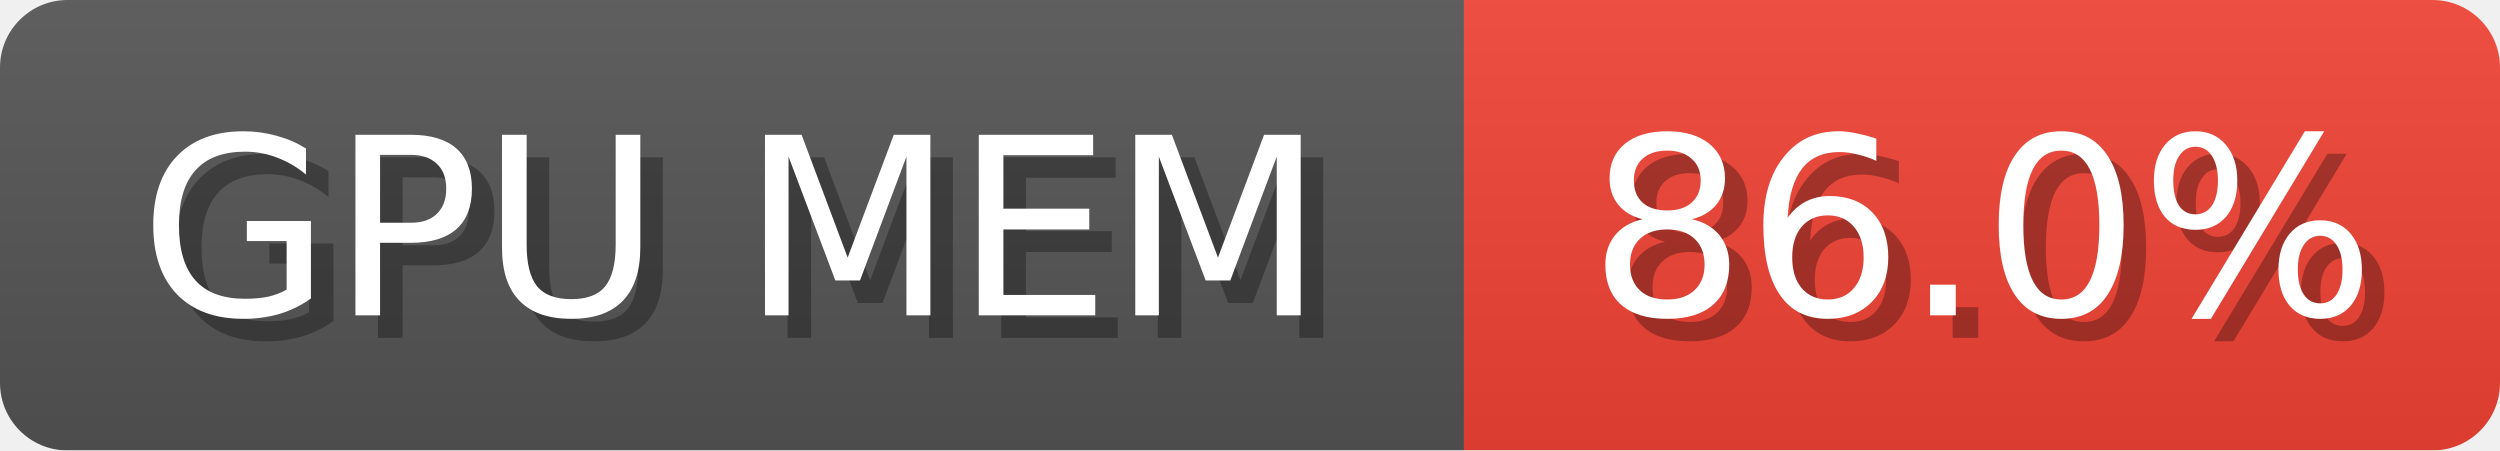
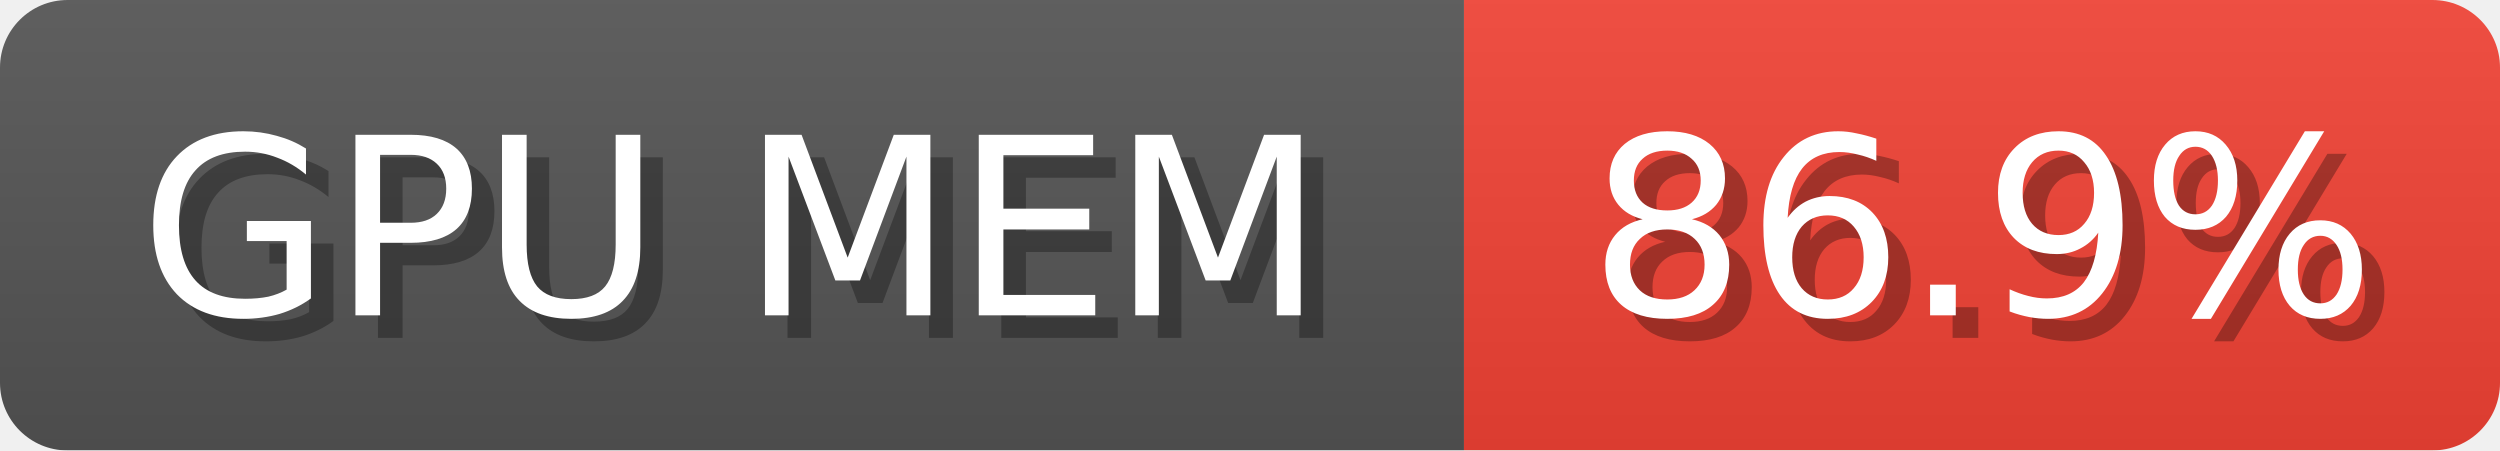
<svg xmlns="http://www.w3.org/2000/svg" width="111" height="20">
  <linearGradient id="b" x2="0" y2="100%">
    <stop offset="0" stop-color="#bbb" stop-opacity=".1" />
    <stop offset="1" stop-opacity=".1" />
  </linearGradient>
-   <mask id="anybadge_35">
+   <mask id="anybadge_39">
    <rect width="111" height="20" rx="3" fill="#fff" />
  </mask>
-   <g mask="url(#anybadge_35)">
+   <g mask="url(#anybadge_39)">
    <path fill="#555" d="M0 0h65v20H0z" />
    <path fill="#F44336" d="M65 0h46v20H65z" />
    <path fill="url(#b)" d="M0 0h111v20H0z" />
  </g>
  <g fill="#fff" text-anchor="middle" font-family="DejaVu Sans,Verdana,Geneva,sans-serif" font-size="11">
    <text x="33.5" y="15" fill="#010101" fill-opacity=".3">GPU MEM</text>
    <text x="32.5" y="14">GPU MEM</text>
  </g>
  <g fill="#fff" text-anchor="middle" font-family="DejaVu Sans,Verdana,Geneva,sans-serif" font-size="11">
-     <text x="89.0" y="15" fill="#010101" fill-opacity=".3">86.0%</text>
-     <text x="88.0" y="14">86.0%</text>
+     <text x="89.0" y="15" fill="#010101" fill-opacity=".3">86.9%</text>
+     <text x="88.0" y="14">86.9%</text>
  </g>
</svg>
